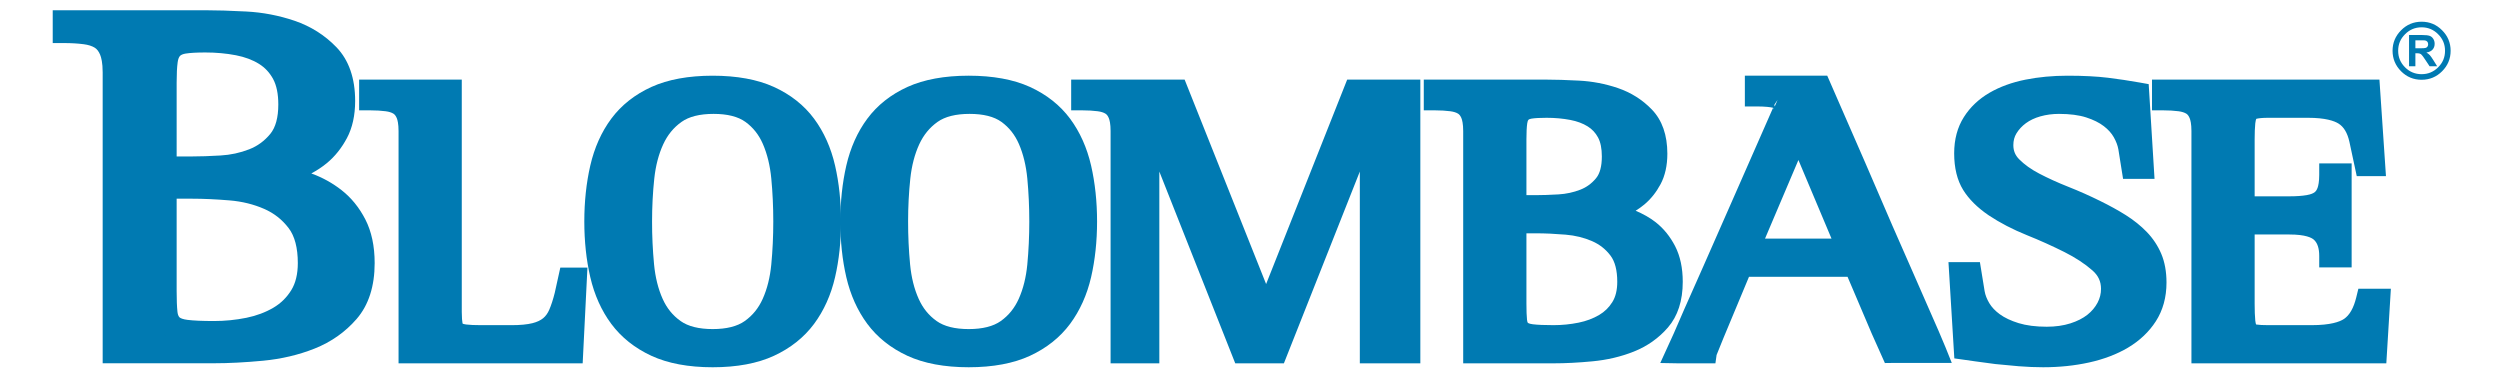
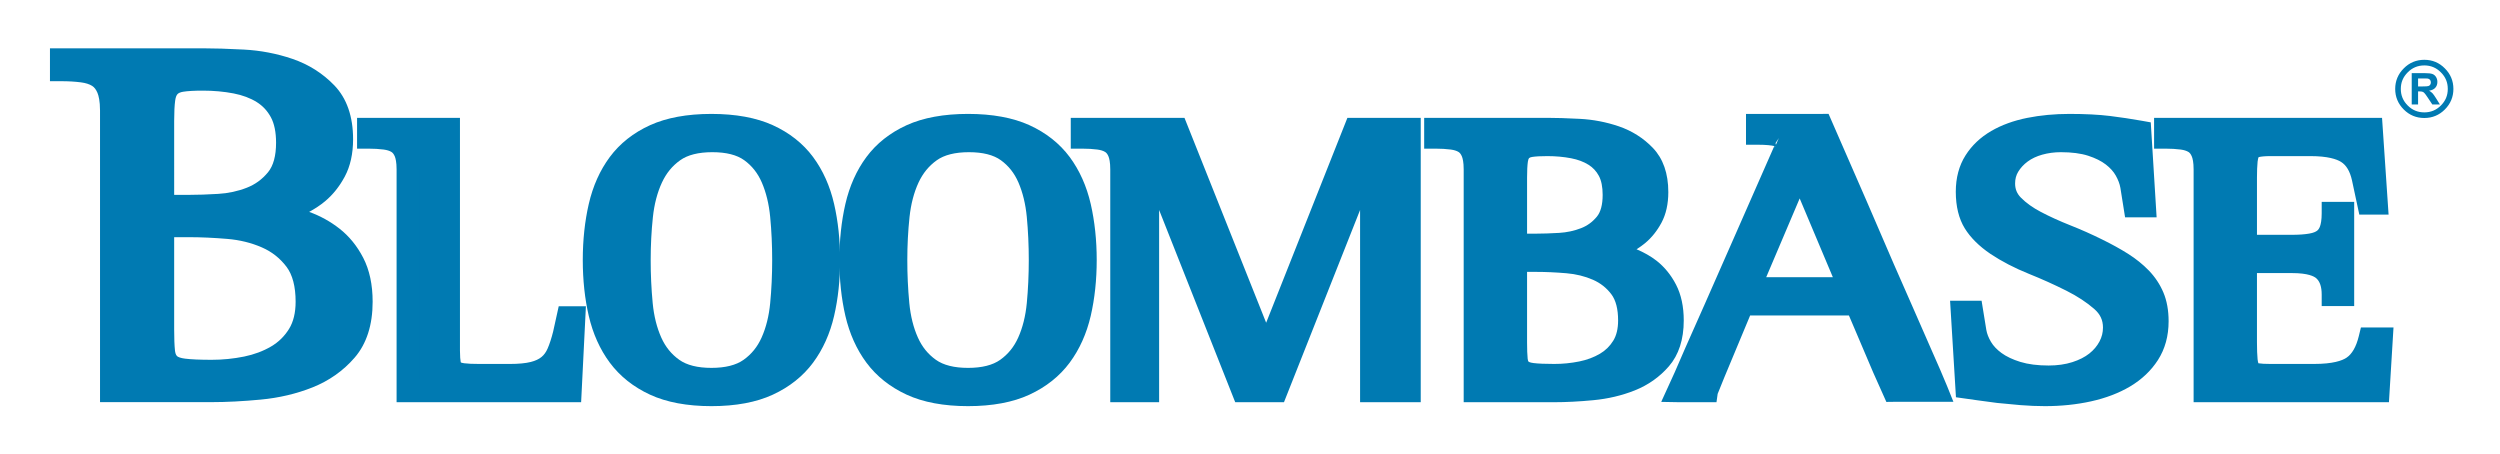
- <svg xmlns="http://www.w3.org/2000/svg" viewBox="-10.38 6.38 903.76 136.24">
+ <svg xmlns="http://www.w3.org/2000/svg" viewBox="-9.34 -7.34 901.68 163.68">
  <switch>
    <g>
      <path fill="none" d="M878.74 147.401H0V0h878.74v147.401z" />
      <g fill="#007AB2">
        <path d="M857.623 17.326c-2.043 2.035-3.083 4.529-3.083 7.407 0 2.875 1.04 5.372 3.089 7.419 2.024 2.035 4.521 3.067 7.416 3.067 2.884 0 5.373-1.033 7.399-3.07 2.048-2.036 3.089-4.533 3.089-7.417 0-2.887-1.041-5.382-3.094-7.416-2.014-2.046-4.504-3.087-7.395-3.087-2.901 0-5.398 1.042-7.421 3.097zm1.44 13.396c-1.682-1.68-2.497-3.638-2.497-5.989 0-2.353.815-4.309 2.493-5.98 1.635-1.661 3.646-2.499 5.986-2.499 2.327 0 4.333.838 5.96 2.492 1.688 1.672 2.503 3.628 2.503 5.987 0 2.358-.815 4.316-2.495 5.985-1.636 1.645-3.643 2.477-5.968 2.477-2.337 0-4.351-.832-5.982-2.473z" />
        <path d="M860.5 30.343V19.044h4.813c1.215 0 2.073.099 2.633.296.555.197.982.563 1.315 1.082.332.527.493 1.11.493 1.787 0 .851-.249 1.546-.761 2.11-.479.543-1.227.896-2.22 1.051.479.274.893.59 1.233.942.305.33.733.945 1.286 1.82l1.374 2.21h-2.734l-1.647-2.474c-.572-.863-.973-1.409-1.207-1.639a1.468 1.468 0 0 0-.68-.467c-.232-.088-.632-.135-1.138-.135h-.468v4.714H860.5m2.293-6.506h1.667c1.119 0 1.801-.046 2.067-.146.281-.083.479-.254.646-.483.14-.214.233-.497.233-.844 0-.384-.121-.7-.321-.931-.199-.235-.48-.382-.867-.451-.179-.015-.72-.031-1.652-.031h-1.773v2.886zM30.875 32.498c0-3.337-.427-6-1.254-7.968-.832-1.973-2.007-3.438-3.521-4.396-1.526-.955-3.426-1.581-5.714-1.875-2.286-.297-4.8-.449-7.566-.449v-3.584h51.037c4.009 0 8.855.153 14.529.449 5.674.295 11.134 1.342 16.396 3.135 5.254 1.794 9.747 4.635 13.48 8.514 3.733 3.877 5.608 9.4 5.608 16.569 0 4.536-.833 8.359-2.493 11.473-1.661 3.112-3.702 5.676-6.122 7.701a30.671 30.671 0 0 1-7.881 4.841c-2.834 1.197-5.494 2.15-7.987 2.863v.354c3.586.481 7.254 1.38 10.987 2.697a35.15 35.15 0 0 1 10.167 5.553c3.054 2.385 5.542 5.467 7.475 9.225 1.934 3.766 2.908 8.393 2.908 13.883 0 7.408-1.835 13.238-5.5 17.477-3.667 4.24-8.194 7.434-13.595 9.58-5.395 2.15-11.236 3.531-17.529 4.125-6.294.596-12.074.896-17.321.896H30.875V32.498zm18.462 34.583h9.541c3.054 0 6.607-.112 10.688-.357 4.087-.236 7.96-1.07 11.628-2.506 3.66-1.429 6.773-3.7 9.334-6.804 2.56-3.115 3.839-7.529 3.839-13.269 0-4.537-.799-8.269-2.387-11.194-1.593-2.923-3.772-5.257-6.54-6.99-2.774-1.729-6.02-2.947-9.755-3.671-3.739-.72-7.68-1.08-11.828-1.08-3.326 0-5.914.15-7.78.449-1.867.305-3.32.988-4.36 2.057-1.034 1.074-1.694 2.601-1.968 4.568-.28 1.973-.413 4.633-.413 7.98v30.817zm0 44.439c0 3.352.101 6.01.313 7.977.208 1.971.867 3.496 1.974 4.57 1.108 1.072 2.867 1.766 5.287 2.059 2.414.303 5.774.447 10.068.447 4.287 0 8.466-.42 12.555-1.254 4.078-.832 7.747-2.213 10.994-4.119 3.246-1.908 5.874-4.484 7.887-7.707 2.001-3.223 3.007-7.229 3.007-12.01 0-6.447-1.386-11.492-4.153-15.135-2.774-3.639-6.254-6.389-10.475-8.238-4.228-1.855-8.821-2.992-13.802-3.406-4.98-.418-9.687-.637-14.115-.637h-9.541v37.453z" />
        <path d="M12.82 10.085H8.68v11.863h4.14c2.548 0 4.914.14 7.033.415 1.678.216 3.039.646 4.051 1.279.774.491 1.403 1.312 1.903 2.497.422 1.005.929 2.93.929 6.359V137.7h40.243c5.338 0 11.297-.308 17.711-.915 6.633-.626 12.916-2.106 18.671-4.4 5.989-2.381 11.102-5.987 15.193-10.718 4.319-4.995 6.509-11.786 6.509-20.185 0-6.118-1.132-11.426-3.365-15.773-2.21-4.297-5.106-7.861-8.609-10.597-3.277-2.571-6.956-4.59-10.921-6.029 2.016-1.109 3.968-2.346 5.755-3.852 2.811-2.353 5.206-5.356 7.106-8.918 1.978-3.709 2.98-8.225 2.98-13.421 0-8.238-2.276-14.778-6.766-19.441-4.181-4.344-9.27-7.561-15.125-9.56A64.714 64.714 0 0 0 78.6 10.539c-5.867-.306-10.69-.455-14.744-.455H12.82zm51.037 8.28c3.854 0 8.669.149 14.313.444a56.41 56.41 0 0 1 15.276 2.919c4.593 1.568 8.574 4.08 11.833 7.466 2.954 3.067 4.452 7.676 4.452 13.699 0 3.824-.675 7.028-2.006 9.525-1.397 2.619-3.122 4.797-5.125 6.475a26.62 26.62 0 0 1-6.831 4.2c-2.667 1.127-5.196 2.035-7.519 2.699l-3.001.858v7.098l3.589.482c3.3.443 6.718 1.283 10.16 2.498a31.227 31.227 0 0 1 8.99 4.906c2.559 1.998 4.692 4.642 6.349 7.861 1.625 3.164 2.449 7.199 2.449 11.989 0 6.353-1.511 11.322-4.492 14.769-3.213 3.715-7.248 6.556-11.992 8.441-5.027 2.004-10.54 3.299-16.389 3.851-6.157.582-11.854.878-16.933.878H35.016V32.5c0-3.86-.531-7.08-1.577-9.571-.765-1.814-1.795-3.32-3.03-4.562 15.108-.002 33.448-.002 33.448-.002z" />
        <path d="M55.423 17.571c-2.767.451-5.007 1.546-6.672 3.256-1.668 1.732-2.706 4.043-3.102 6.885-.304 2.144-.453 4.944-.453 8.551V71.22h13.68c3.226 0 6.906-.123 10.936-.365 4.496-.26 8.835-1.197 12.889-2.783 4.303-1.68 8.011-4.38 11.019-8.024 3.178-3.868 4.786-9.216 4.786-15.903 0-5.208-.972-9.638-2.888-13.169-1.936-3.553-4.62-6.419-7.98-8.524-3.189-1.988-6.943-3.409-11.166-4.227-3.985-.767-8.228-1.156-12.615-1.156-3.568.001-6.327.165-8.434.502zm-1.946 18.693c0-3.169.125-5.659.372-7.399.149-1.07.443-1.854.852-2.279.385-.396 1.078-.685 2.044-.842 1.633-.261 4.031-.395 7.113-.395 3.863 0 7.58.338 11.046 1.005 3.219.624 6.029 1.673 8.348 3.119 2.164 1.355 3.833 3.143 5.095 5.458 1.248 2.299 1.882 5.401 1.882 9.213 0 4.72-.975 8.3-2.898 10.641-2.122 2.571-4.623 4.397-7.641 5.575-3.244 1.27-6.729 2.02-10.361 2.229-3.875.233-7.388.351-10.449.351h-5.401c-.002-6.204-.002-26.676-.002-26.676z" />
        <path d="M49.337 69.927h-4.14v41.593c0 3.565.11 6.319.336 8.42.31 2.943 1.389 5.335 3.208 7.099 1.778 1.721 4.358 2.796 7.672 3.196 2.555.32 6.017.478 10.566.478 4.529 0 9.032-.45 13.382-1.337 4.493-.917 8.618-2.467 12.262-4.605 3.805-2.237 6.934-5.293 9.302-9.084 2.415-3.889 3.636-8.664 3.636-14.203 0-7.341-1.681-13.275-4.997-17.639-3.208-4.207-7.28-7.409-12.109-9.526-4.631-2.033-9.719-3.291-15.121-3.74-5.145-.432-10.011-.651-14.458-.651h-9.539zm9.54 8.279c4.217 0 8.849.209 13.769.622 4.491.373 8.69 1.407 12.484 3.072 3.579 1.568 6.472 3.844 8.846 6.957 2.192 2.885 3.306 7.135 3.306 12.625 0 3.973-.802 7.278-2.384 9.826-1.672 2.676-3.79 4.747-6.468 6.322-2.854 1.675-6.126 2.897-9.723 3.632a58.846 58.846 0 0 1-11.728 1.17c-4.143 0-7.357-.14-9.553-.415-1.662-.201-2.597-.609-2.923-.926-.48-.466-.666-1.361-.736-2.029-.192-1.788-.29-4.322-.29-7.543V78.206h5.4zm78.962-24.46c0-2.643-.334-4.744-.98-6.302-.667-1.559-1.588-2.713-2.788-3.465-1.199-.758-2.707-1.25-4.507-1.49-1.799-.234-3.794-.355-5.98-.355V39.3h28.829v79.846c0 1.986.113 3.564.327 4.746.221 1.18.714 2.076 1.479 2.689.76.613 1.88 1.014 3.361 1.203 1.474.193 3.466.279 5.98.279h10.975c3.493 0 6.354-.279 8.594-.846 2.241-.566 4.066-1.439 5.487-2.621 1.426-1.18 2.54-2.711 3.359-4.598.821-1.889 1.555-4.156 2.215-6.795l1.313-5.949h2.128l-1.313 26.33h-58.479V53.746z" />
        <path d="M152.413 35.161h-32.968v11.112h4.14c1.979 0 3.812.108 5.445.321 1.199.16 2.155.458 2.83.885.474.297.86.816 1.193 1.594.285.688.646 2.1.646 4.673v83.98h66.558l1.725-34.609h-9.805l-2.01 9.111c-.607 2.423-1.275 4.483-1.988 6.122-.564 1.3-1.284 2.3-2.201 3.059-.944.785-2.241 1.387-3.863 1.797-1.888.478-4.438.72-7.579.72h-10.975c-2.376 0-4.208-.082-5.442-.244-.728-.093-1.09-.227-1.236-.294-.015-.031-.04-.071-.074-.256-.114-.634-.256-1.862-.256-3.984V35.161h-4.14zm-4.14 8.279v75.707c0 2.228.128 4.021.394 5.483.369 1.975 1.273 3.607 2.587 4.816h-9.275V53.745c0-3.205-.424-5.785-1.296-7.888a13.282 13.282 0 0 0-1.368-2.418l8.958.001zm42.991 84.34c.471-.39.844-.897 1.267-1.346l-.15 3.012h-3.726c.93-.502 1.839-1.025 2.609-1.666zm55.991 7.224c-8.187 0-14.989-1.252-20.396-3.752-5.406-2.496-9.713-5.924-12.94-10.262-3.227-4.346-5.515-9.465-6.88-15.359-1.368-5.898-2.048-12.295-2.048-19.184 0-6.893.68-13.305 2.048-19.257 1.365-5.945 3.653-11.084 6.88-15.428 3.227-4.341 7.534-7.738 12.94-10.195 5.408-2.449 12.21-3.683 20.396-3.683 8.193 0 14.989 1.233 20.395 3.683 5.407 2.457 9.722 5.854 12.942 10.195 3.221 4.344 5.521 9.482 6.881 15.428 1.367 5.952 2.046 12.365 2.046 19.257 0 6.889-.679 13.285-2.046 19.184-1.36 5.895-3.66 11.014-6.881 15.359-3.22 4.338-7.535 7.766-12.942 10.262-5.406 2.5-12.201 3.752-20.395 3.752zm-26.049-48.557c0 5.475.247 10.781.741 15.922.494 5.146 1.641 9.721 3.44 13.734 1.801 4.014 4.42 7.248 7.86 9.697 3.442 2.455 8.115 3.682 14.009 3.682 5.895 0 10.568-1.227 14.008-3.682 3.434-2.449 6.06-5.684 7.86-9.697 1.802-4.014 2.955-8.588 3.442-13.734.492-5.141.739-10.447.739-15.922s-.247-10.783-.739-15.927c-.487-5.145-1.615-9.721-3.361-13.735-1.746-4.006-4.313-7.243-7.694-9.696-3.388-2.45-8.034-3.678-13.927-3.678-5.902 0-10.568 1.228-14.003 3.678-3.447 2.453-6.092 5.69-7.947 9.696-1.859 4.015-3.06 8.591-3.607 13.735a150.327 150.327 0 0 0-.821 15.927z" />
        <path d="M225.151 37.796c-6.023 2.737-10.918 6.604-14.554 11.497-3.55 4.778-6.104 10.488-7.592 16.971-1.428 6.217-2.153 13.008-2.153 20.184 0 7.184.725 13.952 2.155 20.119 1.489 6.433 4.043 12.116 7.589 16.892 3.643 4.896 8.53 8.783 14.528 11.553 5.932 2.742 13.379 4.133 22.132 4.133 8.754 0 16.2-1.391 22.132-4.135 6.009-2.773 10.898-6.66 14.528-11.552 3.557-4.8 6.11-10.483 7.59-16.896 1.428-6.161 2.152-12.93 2.152-20.114 0-7.177-.724-13.968-2.151-20.184-1.478-6.458-4.032-12.167-7.59-16.967-3.626-4.89-8.523-8.758-14.555-11.499-5.938-2.69-13.374-4.053-22.107-4.053-8.732 0-16.169 1.363-22.104 4.051zm3.445 89.698c-4.73-2.184-8.55-5.203-11.355-8.975-2.861-3.853-4.938-8.504-6.168-13.822-1.289-5.556-1.941-11.695-1.941-18.25 0-6.553.654-12.72 1.943-18.33 1.23-5.362 3.306-10.033 6.168-13.886 2.83-3.807 6.536-6.716 11.33-8.896 4.85-2.197 11.138-3.312 18.684-3.312 7.546 0 13.833 1.115 18.686 3.313 4.734 2.151 8.545 5.143 11.326 8.891 2.873 3.874 4.949 8.546 6.17 13.885 1.289 5.612 1.941 11.779 1.941 18.334 0 6.557-.652 12.696-1.939 18.249-1.223 5.3-3.3 9.951-6.174 13.829-2.793 3.763-6.612 6.78-11.351 8.968-4.837 2.237-11.115 3.371-18.66 3.371-7.545.001-13.823-1.133-18.66-3.369z" />
        <path d="M231.176 43.718c-4.012 2.855-7.142 6.667-9.299 11.327-2.039 4.405-3.374 9.464-3.967 15.037a155.435 155.435 0 0 0-.844 16.365c0 5.578.255 11.068.76 16.317.535 5.568 1.808 10.626 3.784 15.032 2.101 4.681 5.208 8.508 9.236 11.376 4.138 2.951 9.66 4.449 16.41 4.449 6.751 0 12.273-1.498 16.413-4.452 4.031-2.875 7.138-6.701 9.232-11.373 1.986-4.424 3.26-9.483 3.786-15.037.503-5.25.758-10.739.758-16.313s-.255-11.064-.758-16.321c-.523-5.528-1.764-10.574-3.686-14.992-2.041-4.682-5.088-8.515-9.059-11.396-4.1-2.965-9.602-4.467-16.358-4.467-6.751.001-12.271 1.497-16.408 4.448zm4.474 78.713c-2.855-2.033-4.977-4.656-6.487-8.022-1.606-3.582-2.648-7.766-3.097-12.435a163.158 163.158 0 0 1-.722-15.526c0-5.303.268-10.515.797-15.49.497-4.669 1.59-8.853 3.248-12.434 1.567-3.384 3.723-6.021 6.591-8.063 2.708-1.932 6.611-2.911 11.603-2.911 4.978 0 8.848.973 11.501 2.893 2.793 2.026 4.864 4.643 6.325 7.996 1.572 3.613 2.593 7.81 3.035 12.471.479 5 .721 10.227.721 15.537s-.242 10.534-.72 15.527c-.441 4.654-1.483 8.836-3.098 12.434-1.507 3.359-3.628 5.983-6.487 8.022-2.708 1.933-6.612 2.912-11.604 2.912-4.992.001-8.897-.979-11.606-2.911zm104.161 12.573c-8.194 0-14.988-1.252-20.401-3.752-5.4-2.496-9.714-5.924-12.935-10.262-3.228-4.346-5.515-9.465-6.882-15.359-1.365-5.898-2.046-12.295-2.046-19.184 0-6.893.681-13.305 2.046-19.257 1.367-5.945 3.654-11.084 6.882-15.428 3.22-4.341 7.535-7.738 12.935-10.195 5.413-2.449 12.207-3.683 20.401-3.683s14.989 1.233 20.396 3.683c5.4 2.457 9.713 5.854 12.936 10.195 3.22 4.344 5.52 9.482 6.887 15.428 1.359 5.952 2.046 12.365 2.046 19.257 0 6.889-.687 13.285-2.046 19.184-1.368 5.895-3.667 11.014-6.887 15.359-3.222 4.338-7.535 7.766-12.936 10.262-5.408 2.5-12.202 3.752-20.396 3.752zm-26.05-48.557c0 5.475.249 10.781.742 15.922.492 5.146 1.633 9.721 3.44 13.734 1.799 4.014 4.42 7.248 7.86 9.697 3.439 2.455 8.107 3.682 14.008 3.682 5.895 0 10.561-1.227 14.009-3.682 3.433-2.449 6.052-5.684 7.858-9.697 1.803-4.014 2.949-8.588 3.44-13.734.488-5.141.734-10.447.734-15.922s-.246-10.783-.734-15.927c-.492-5.145-1.612-9.721-3.359-13.735-1.748-4.006-4.314-7.243-7.693-9.696-3.395-2.45-8.034-3.678-13.936-3.678-5.895 0-10.561 1.228-14.001 3.678-3.44 2.453-6.086 5.69-7.949 9.696-1.852 4.015-3.052 8.591-3.6 13.735a151.137 151.137 0 0 0-.819 15.927z" />
        <path d="M317.703 37.795c-6.034 2.746-10.927 6.614-14.553 11.5-3.545 4.771-6.1 10.48-7.591 16.966-1.428 6.226-2.152 13.016-2.152 20.185 0 7.177.724 13.944 2.153 20.117 1.494 6.438 4.048 12.122 7.592 16.894 3.628 4.889 8.514 8.775 14.521 11.552 5.94 2.743 13.388 4.134 22.138 4.134 8.753 0 16.2-1.391 22.133-4.134 6.003-2.775 10.89-6.661 14.521-11.551 3.553-4.797 6.108-10.479 7.597-16.893 1.429-6.202 2.153-12.97 2.153-20.119 0-7.143-.724-13.932-2.15-20.179-1.488-6.469-4.044-12.177-7.597-16.971-3.63-4.89-8.523-8.758-14.547-11.499-5.941-2.691-13.377-4.054-22.11-4.054-8.729.002-16.168 1.364-22.108 4.052zm3.442 89.699c-4.734-2.188-8.552-5.207-11.347-8.972-2.862-3.854-4.938-8.505-6.173-13.827-1.287-5.559-1.939-11.699-1.939-18.248 0-6.547.653-12.715 1.941-18.332 1.233-5.362 3.309-10.034 6.17-13.884 2.782-3.75 6.592-6.742 11.326-8.896 4.853-2.196 11.143-3.311 18.687-3.311 7.546 0 13.833 1.115 18.688 3.314 4.726 2.15 8.537 5.143 11.319 8.892 2.869 3.87 4.948 8.543 6.177 13.889 1.288 5.637 1.941 11.807 1.941 18.329 0 6.525-.653 12.666-1.94 18.254-1.229 5.296-3.309 9.949-6.18 13.824-2.794 3.763-6.613 6.781-11.346 8.969-4.836 2.236-11.114 3.37-18.659 3.37-7.542-.001-13.823-1.135-18.665-3.371z" />
        <path d="M323.728 43.716c-4.008 2.858-7.137 6.667-9.301 11.323-2.039 4.419-3.37 9.477-3.962 15.042-.56 5.274-.844 10.78-.844 16.365 0 5.566.256 11.057.761 16.317.533 5.583 1.807 10.643 3.786 15.038 2.094 4.672 5.201 8.499 9.234 11.37 4.134 2.951 9.656 4.449 16.409 4.449 6.743 0 12.264-1.497 16.41-4.449 4.023-2.87 7.128-6.695 9.232-11.37 1.98-4.41 3.254-9.469 3.787-15.04.5-5.264.752-10.752.752-16.315s-.253-11.054-.752-16.318c-.531-5.553-1.771-10.597-3.685-14.997-2.042-4.681-5.089-8.514-9.057-11.395-4.11-2.966-9.614-4.467-16.368-4.467-6.741.002-12.26 1.498-16.402 4.447zm4.48 78.716c-2.86-2.036-4.981-4.659-6.487-8.021-1.609-3.573-2.65-7.755-3.097-12.435a163.27 163.27 0 0 1-.723-15.528c0-5.294.268-10.506.797-15.49.496-4.666 1.587-8.851 3.242-12.438 1.57-3.377 3.729-6.017 6.593-8.06 2.709-1.93 6.612-2.909 11.598-2.909 4.979 0 8.852.974 11.513 2.895 2.788 2.024 4.858 4.641 6.321 7.995 1.564 3.595 2.585 7.793 3.033 12.474.475 5.003.715 10.23.715 15.533s-.241 10.528-.715 15.531c-.446 4.666-1.487 8.849-3.096 12.429-1.514 3.365-3.636 5.99-6.486 8.023-2.713 1.932-6.618 2.912-11.605 2.912-4.993 0-8.897-.98-11.603-2.911zm194.501-68.686c0-2.643-.328-4.744-.981-6.302-.659-1.559-1.587-2.713-2.787-3.465-1.199-.758-2.7-1.25-4.507-1.49-1.799-.234-3.793-.355-5.973-.355V39.3h40.289c3.174 0 6.987.124 11.469.357 4.48.237 8.794 1.06 12.94 2.476 4.146 1.418 7.7 3.658 10.647 6.729 2.946 3.065 4.428 7.426 4.428 13.095 0 3.585-.66 6.609-1.967 9.057-1.314 2.455-2.921 4.482-4.834 6.087a24.433 24.433 0 0 1-6.229 3.822c-2.232.945-4.334 1.701-6.301 2.27v.283c2.835.375 5.734 1.086 8.683 2.121a28.134 28.134 0 0 1 8.026 4.387c2.393 1.889 4.367 4.324 5.895 7.293 1.525 2.977 2.293 6.633 2.293 10.971 0 5.854-1.447 10.453-4.34 13.801-2.894 3.354-6.467 5.877-10.734 7.578-4.254 1.699-8.873 2.787-13.836 3.254-4.966.475-9.532.705-13.679.705h-28.503v-79.84zm14.582 27.322h7.533c2.398 0 5.207-.096 8.434-.283 3.227-.191 6.279-.852 9.18-1.984 2.889-1.129 5.341-2.924 7.369-5.376 2.02-2.458 3.025-5.945 3.025-10.478 0-3.587-.625-6.538-1.879-8.851-1.254-2.313-2.975-4.15-5.162-5.518-2.188-1.37-4.752-2.338-7.699-2.903-2.948-.568-6.063-.851-9.342-.851-2.619 0-4.668.117-6.141.354-1.475.236-2.621.78-3.434 1.631-.826.85-1.348 2.054-1.561 3.609-.221 1.558-.324 3.658-.324 6.301v24.349zm0 35.108c0 2.643.078 4.74.238 6.301.166 1.555.688 2.758 1.56 3.607.874.848 2.268 1.395 4.173 1.633 1.914.236 4.563.348 7.95.348 3.386 0 6.687-.328 9.913-.988 3.219-.656 6.113-1.748 8.682-3.26a17.85 17.85 0 0 0 6.219-6.084c1.58-2.545 2.382-5.707 2.382-9.484 0-5.096-1.103-9.082-3.282-11.963-2.179-2.879-4.934-5.045-8.266-6.51-3.336-1.463-6.967-2.361-10.896-2.689-3.934-.33-7.646-.502-11.139-.502h-7.533v29.591z" />
        <path d="M508.461 35.161h-4.14v11.112h4.14c1.975 0 3.804.108 5.438.321 1.198.159 2.154.458 2.831.885.479.3.862.813 1.186 1.578.296.706.654 2.104.654 4.689v83.98h32.643c4.313 0 9.047-.243 14.072-.724 5.326-.501 10.368-1.689 14.978-3.53 4.865-1.939 9.016-4.873 12.333-8.719 3.547-4.104 5.346-9.658 5.346-16.505 0-4.974-.925-9.3-2.749-12.858-1.793-3.485-4.151-6.396-7.014-8.654-2.207-1.728-4.674-3.064-7.264-4.172a29.328 29.328 0 0 0 3.176-2.287c2.309-1.937 4.268-4.395 5.827-7.308 1.631-3.055 2.457-6.758 2.457-11.011 0-6.738-1.878-12.109-5.583-15.963-3.386-3.529-7.522-6.146-12.292-7.778a51.97 51.97 0 0 0-14.062-2.692c-4.693-.245-8.516-.363-11.688-.363h-40.289zm40.289 8.279c3.026 0 6.708.115 11.254.352a43.68 43.68 0 0 1 11.817 2.259c3.506 1.199 6.533 3.11 8.998 5.678 2.205 2.293 3.275 5.639 3.275 10.229 0 2.878-.498 5.269-1.479 7.107-1.073 2.003-2.331 3.597-3.844 4.866a20.43 20.43 0 0 1-5.174 3.178c-2.071.877-4.034 1.585-5.844 2.108l-2.99.864v7.023l3.597.476c2.53.335 5.173.982 7.854 1.924a24.168 24.168 0 0 1 6.847 3.74c1.912 1.51 3.52 3.508 4.765 5.927 1.216 2.373 1.834 5.43 1.834 9.077 0 4.803-1.121 8.535-3.333 11.095-2.477 2.87-5.464 4.976-9.135 6.438-3.877 1.549-8.146 2.551-12.69 2.979-4.771.456-9.24.687-13.291.687h-24.363V53.746c0-3.227-.427-5.812-1.304-7.903a12.96 12.96 0 0 0-1.354-2.403h24.56z" />
        <path d="M541.953 41.091c-2.382.382-4.323 1.344-5.771 2.859-1.428 1.468-2.335 3.464-2.669 5.908-.243 1.714-.362 3.965-.362 6.862v28.489h11.673c2.477 0 5.313-.095 8.674-.29 3.645-.217 7.157-.977 10.445-2.261 3.529-1.38 6.575-3.599 9.054-6.595 2.64-3.214 3.975-7.623 3.975-13.116 0-4.271-.801-7.912-2.38-10.824-1.591-2.936-3.813-5.309-6.606-7.055-2.61-1.635-5.678-2.799-9.113-3.458-3.182-.613-6.589-.925-10.122-.925-2.873 0-5.096.133-6.798.406zm-.522 15.628c0-2.469.096-4.394.283-5.72.103-.745.288-1.159.43-1.304.187-.194.596-.345 1.121-.429 1.246-.2 3.092-.301 5.485-.301 3.009 0 5.888.261 8.559.776 2.429.466 4.543 1.255 6.285 2.347 1.591.994 2.806 2.296 3.72 3.982.915 1.688 1.379 4.001 1.379 6.878 0 3.525-.701 6.167-2.084 7.85-1.584 1.916-3.444 3.276-5.678 4.149-2.479.969-5.144 1.543-7.918 1.707-3.149.184-5.906.276-8.188.276h-3.394V56.719z" />
        <path d="M537.291 82.444h-4.14v33.731c0 2.82.085 5.02.26 6.724.272 2.548 1.21 4.611 2.789 6.149 1.539 1.493 3.739 2.425 6.548 2.775 2.071.256 4.838.38 8.464.38 3.65 0 7.266-.36 10.743-1.072 3.638-.742 6.986-2.003 9.951-3.748a22.027 22.027 0 0 0 7.638-7.47c1.992-3.209 3.003-7.135 3.003-11.666 0-5.981-1.387-10.847-4.121-14.461-2.595-3.43-5.926-6.054-9.9-7.802-3.748-1.644-7.858-2.661-12.218-3.024-4.082-.343-7.946-.517-11.483-.517h-7.534zm7.533 8.28c3.307 0 6.938.164 10.793.487 3.45.288 6.673 1.081 9.58 2.355 2.7 1.188 4.869 2.895 6.627 5.217 1.621 2.143 2.443 5.327 2.443 9.465 0 2.965-.592 5.421-1.759 7.301-1.235 1.992-2.804 3.527-4.797 4.697-2.18 1.282-4.672 2.215-7.414 2.773a45.39 45.39 0 0 1-9.086.905c-3.238 0-5.742-.106-7.443-.316-1.398-.175-1.802-.501-1.806-.504-.103-.1-.251-.443-.317-1.067-.142-1.384-.215-3.361-.215-5.861V90.724h3.394zM395.242 53.746c0-2.643-.319-4.744-.979-6.302-.655-1.559-1.581-2.713-2.787-3.465-1.2-.758-2.706-1.25-4.5-1.49-1.807-.234-3.802-.355-5.981-.355V39.3h34.07l32.109 80.557h.328L479.443 39.3h19.496v94.286h-13.596V47.519h-.326l-34.076 86.067h-11.96l-34.07-86.067h-.327v86.067h-9.342v-79.84z" />
        <path d="M498.939 35.161h-22.308l-29.304 73.904-29.458-73.904h-41.016v11.112h4.14c1.973 0 3.807.108 5.449.321 1.191.159 2.146.458 2.823.885.482.3.862.81 1.181 1.569.301.711.655 2.093.655 4.697v83.98h17.622V68.398l27.444 69.327h17.587l27.449-69.33v69.33h21.875V35.161h-4.139zm-98.495 8.279v86.006h-1.063V53.745c0-3.251-.427-5.841-1.306-7.916a12.717 12.717 0 0 0-1.345-2.39l3.714.001zm11.814 0l32.109 80.557h5.918l-2.157 5.449h-6.333L407.748 43.44h4.51zm82.542 0v86.006h-5.316V43.44h5.316zm152.666-5.556a2638.11 2638.11 0 0 1 12.7 29.097 3549.896 3549.896 0 0 0 9.743 22.578c2.84 6.51 5.3 12.104 7.374 16.779 2.072 4.672 3.818 8.66 5.24 11.961 3.387 7.643 5.566 12.693 6.553 15.148h-15.394a422.772 422.772 0 0 1-3.608-8.072 606.917 606.917 0 0 1-3.193-7.502 707.356 707.356 0 0 0-3.193-7.504 686.708 686.708 0 0 1-3.44-8.064h-41.116c-8.628 20.574-12.941 31.002-12.941 31.281h-9.994c.651-1.316 1.414-2.996 2.293-5.02.867-2.031 2.153-4.984 3.846-8.852 1.701-3.867 3.988-9.037 6.883-15.502 2.893-6.463 6.414-14.465 10.566-23.994 4.146-9.528 9.174-20.949 15.067-34.26 0-.187.062-.333.169-.431.547-1.6 0-2.799-1.643-3.603-1.633-.804-4.58-1.208-8.845-1.208v-2.833h22.933zm-26.043 58.895h36.532l-18.184-43.177-18.348 43.177z" />
        <path d="M647.466 33.745h-27.073v11.112h4.14c3.281 0 5.092.253 6.068.481l-14.613 33.228-10.549 23.955-6.894 15.526-3.864 8.894-2.195 4.809-2.675 5.859 6.385.116h13.553l.422-3.007c.297-.835 2.293-5.793 11.715-28.274h35.628l2.381 5.581 3.169 7.446 3.217 7.558 4.735 10.593 2.668-.035H695.2l-2.283-5.683c-1.034-2.575-3.319-7.859-6.608-15.282l-5.241-11.963-7.364-16.756-9.731-22.552-13.805-31.627-2.702.021zM631.078 44.41c0-.086.01-.166.029-.237l1.128-1.708-1.05 2.405c-.044-.157-.107-.317-.107-.46zm-.248.986l.113.029-.232.534.119-.563zm7.054 3.018l-.08.177.08-.177zm6.872-6.39l11.605 26.587 9.754 22.604 7.384 16.802 5.223 11.92c1.637 3.693 3.017 6.838 4.112 9.371h-6.468l-2.493-5.578-6.386-15.003-4.498-10.543-2.742-.019h-43.844l7.175-16.293 15.058-34.238.1-.472.201-.295a7.55 7.55 0 0 0 .421-2.442c0-.848-.212-1.642-.516-2.401h5.914zm-38.63 79.35l6.869-15.47 2.876-6.531-.558 1.331c-7.165 17.086-10.443 24.925-11.958 28.742h-.736l3.507-8.072z" />
        <path d="M635.962 51.983l-20.796 48.936h49.024l-24.401-57.942-3.827 9.006zm3.792 12.244L651.72 92.64h-24.04l12.074-28.413zm120.897 2.68l-1.149-7.219c-.332-1.889-1.039-3.8-2.133-5.732-1.086-1.931-2.646-3.679-4.668-5.238-2.02-1.556-4.56-2.832-7.612-3.821-3.062-.991-6.774-1.485-11.142-1.485-2.733 0-5.354.352-7.861 1.057-2.514.711-4.699 1.751-6.553 3.117-1.861 1.371-3.367 3.002-4.507 4.885-1.147 1.889-1.714 4.014-1.714 6.369 0 3.119 1.086 5.781 3.273 8.003 2.18 2.216 4.941 4.2 8.272 5.944 3.329 1.746 6.961 3.396 10.89 4.955a145.908 145.908 0 0 1 11.307 5.027c3.275 1.604 6.221 3.23 8.842 4.877 2.619 1.654 4.886 3.475 6.801 5.451 1.912 1.988 3.387 4.207 4.42 6.656 1.039 2.457 1.561 5.385 1.561 8.779 0 4.525-1.066 8.447-3.193 11.75-2.128 3.305-5.028 6.037-8.682 8.211-3.66 2.17-7.947 3.799-12.861 4.885-4.913 1.086-10.154 1.627-15.728 1.627-2.728 0-5.567-.121-8.521-.355a300.792 300.792 0 0 1-8.274-.775c-2.563-.287-4.854-.59-6.874-.922-2.027-.324-3.527-.537-4.5-.635l-1.647-27.043h3.446l1.147 7.082c.325 1.891 1.06 3.797 2.207 5.732 1.146 1.93 2.786 3.684 4.913 5.238 2.133 1.555 4.808 2.832 8.029 3.824 3.227.988 7.014 1.482 11.386 1.482 3.601 0 6.874-.471 9.827-1.414 2.955-.945 5.436-2.219 7.455-3.82 2.02-1.607 3.6-3.494 4.755-5.666a14.719 14.719 0 0 0 1.72-6.934c0-3.875-1.508-7.131-4.508-9.77-3.006-2.645-6.66-5.047-10.98-7.221a181.99 181.99 0 0 0-13.842-6.23c-4.914-1.98-9.281-4.244-13.1-6.793-3.608-2.451-6.283-5.098-8.029-7.927-1.746-2.834-2.626-6.518-2.626-11.045 0-4.25.951-7.881 2.874-10.9 1.905-3.021 4.533-5.498 7.859-7.428 3.334-1.938 7.234-3.354 11.715-4.251 4.479-.896 9.281-1.35 14.414-1.35 5.566 0 10.262.243 14.081.71 3.826.476 7.595 1.036 11.308 1.701l1.641 26.611h-3.439z" />
        <path d="M721.835 35.175c-4.906.982-9.274 2.574-12.984 4.731-3.903 2.265-7.027 5.226-9.28 8.798-2.327 3.654-3.512 8.07-3.512 13.108 0 5.279 1.091 9.726 3.241 13.216 2.054 3.327 5.157 6.415 9.228 9.18 4.061 2.711 8.721 5.13 13.878 7.209a178.372 178.372 0 0 1 13.529 6.089c3.983 2.004 7.384 4.235 10.106 6.631 2.117 1.861 3.103 3.979 3.103 6.661 0 1.774-.407 3.413-1.246 5.01-.885 1.664-2.088 3.094-3.667 4.351-1.614 1.281-3.682 2.331-6.139 3.117-2.527.807-5.41 1.217-8.565 1.217-3.933 0-7.355-.438-10.174-1.301-2.753-.848-5.044-1.929-6.803-3.212-1.654-1.209-2.932-2.559-3.793-4.007-.881-1.486-1.448-2.94-1.686-4.32l-1.705-10.52h-11.368l2.12 34.808 3.514.494 4.26.604 7.066.948 8.401.787c3.087.245 6.063.369 8.854.369 5.852 0 11.443-.58 16.621-1.725 5.318-1.175 10.056-2.98 14.079-5.366 4.212-2.506 7.592-5.712 10.051-9.53 2.557-3.97 3.853-8.677 3.853-13.991 0-3.934-.635-7.43-1.888-10.392-1.224-2.901-2.99-5.564-5.249-7.913-2.153-2.224-4.698-4.266-7.573-6.082-2.757-1.731-5.86-3.444-9.232-5.095a150.488 150.488 0 0 0-11.604-5.159c-3.79-1.503-7.32-3.109-10.49-4.771-2.939-1.539-5.375-3.282-7.244-5.181-1.423-1.445-2.085-3.065-2.085-5.1 0-1.608.364-2.988 1.112-4.22.855-1.414 2.006-2.657 3.424-3.701 1.445-1.065 3.203-1.895 5.225-2.467 2.122-.597 4.39-.9 6.734-.9 3.915 0 7.234.432 9.866 1.284 2.584.837 4.725 1.901 6.361 3.162 1.573 1.213 2.78 2.556 3.586 3.988.855 1.512 1.414 2.996 1.664 4.42l1.694 10.642h11.373l-2.111-34.252-3.202-.573a217.962 217.962 0 0 0-11.526-1.734c-4.029-.493-8.936-.742-14.592-.742-5.356 0-10.479.481-15.225 1.43zm-18.222 87.645c1.164 1.377 2.468 2.688 4.056 3.848 1.716 1.252 3.737 2.333 5.996 3.258l-1.798-.168-6.65-.892-1.245-.175-.359-5.871zm45.768 3.822c2.456-1.954 4.418-4.296 5.837-6.965 1.467-2.795 2.205-5.774 2.205-8.878 0-5.094-1.989-9.427-5.913-12.878-3.252-2.861-7.24-5.489-11.854-7.811a187.302 187.302 0 0 0-14.156-6.372c-4.631-1.867-8.786-4.019-12.348-6.396-3.07-2.086-5.369-4.333-6.805-6.658-1.332-2.163-2.009-5.148-2.009-8.871 0-3.486.729-6.325 2.227-8.677 1.541-2.445 3.706-4.482 6.444-6.071a27.839 27.839 0 0 1 2.191-1.136c-1.429 1.328-2.725 2.759-3.715 4.396-1.533 2.523-2.313 5.389-2.313 8.513 0 4.229 1.502 7.899 4.463 10.907 2.473 2.513 5.603 4.77 9.303 6.708 3.425 1.796 7.222 3.523 11.283 5.135a142.967 142.967 0 0 1 10.989 4.886c3.135 1.535 5.981 3.104 8.483 4.677 2.312 1.46 4.344 3.085 6.03 4.826 1.541 1.603 2.749 3.418 3.578 5.385.82 1.938 1.235 4.35 1.235 7.17 0 3.751-.829 6.861-2.534 9.509-1.76 2.732-4.222 5.052-7.318 6.895-2.245 1.331-4.822 2.432-7.653 3.32a23.782 23.782 0 0 0 2.35-1.614zm5.848-81.203c-1.318-1.015-2.832-1.918-4.494-2.723 2.674.333 5.259.719 7.785 1.128.068 1.104.179 2.893.313 5.088-1.042-1.24-2.215-2.422-3.604-3.493zm30.744 8.307c0-2.643-.327-4.744-.988-6.302-.659-1.559-1.58-2.713-2.778-3.465-1.208-.758-2.709-1.25-4.508-1.49-1.801-.234-3.794-.355-5.98-.355V39.3h74.207l1.8 26.62h-2.78l-1.967-9.201c-.987-4.344-2.921-7.406-5.813-9.2-2.895-1.793-7.288-2.694-13.188-2.694h-14.415c-2.081 0-3.74.143-5 .427-1.254.284-2.153.851-2.701 1.699-.547.852-.898 2.051-1.066 3.607-.158 1.561-.247 3.61-.247 6.161V81.49h16.716c2.727 0 5.047-.162 6.954-.496 1.914-.326 3.446-.92 4.588-1.77 1.146-.844 1.993-2.051 2.546-3.611.541-1.557.82-3.559.82-6.014h3.439v29.305h-3.439c0-3.963-1.1-6.936-3.279-8.92-2.181-1.982-6.063-2.973-11.629-2.973h-16.716v29.164c0 2.734.089 4.908.247 6.514.168 1.605.555 2.807 1.154 3.609.594.803 1.5 1.297 2.701 1.486 1.199.193 2.831.279 4.912.279h15.728c6.329 0 10.976-.963 13.922-2.898 2.954-1.934 5.021-5.359 6.222-10.27h4.1l-1.141 18.689h-62.418V53.746z" />
        <path d="M845.925 35.161h-78.347v11.112h4.14c1.979 0 3.811.108 5.446.321 1.192.159 2.153.46 2.842.892.459.288.841.802 1.166 1.57.303.714.661 2.102.661 4.689v83.98h70.452l1.646-26.969h-11.75l-.771 3.157c-.939 3.842-2.442 6.463-4.468 7.788-1.546 1.017-4.817 2.223-11.654 2.223H809.56c-1.89 0-3.321-.076-4.253-.227a5.152 5.152 0 0 1-.103-.024c-.081-.201-.211-.616-.295-1.415-.146-1.483-.225-3.595-.225-6.083V91.151h12.576c5.881 0 8.065 1.188 8.845 1.896 1.294 1.178 1.924 3.094 1.924 5.856v4.14h11.719V65.459H828.03v4.14c0 2.442-.321 3.879-.591 4.655-.267.751-.626 1.294-1.091 1.637-.438.326-1.269.756-2.828 1.021-1.663.291-3.763.438-6.259.438h-12.576V56.719c0-2.332.076-4.265.226-5.744.1-.92.256-1.394.352-1.618.046-.02.06-.034.213-.069.653-.147 1.897-.324 4.085-.324h14.415c6.331 0 9.481 1.128 11.009 2.074 1.924 1.193 3.219 3.352 3.956 6.599l2.655 12.423h10.558l-2.359-34.899h-3.87zm-46.471 8.279c-.439.433-.815.867-1.072 1.266-.908 1.414-1.464 3.18-1.705 5.408-.181 1.782-.271 3.995-.271 6.605v59.457c0 2.793.09 5.121.267 6.92.252 2.402.892 4.252 1.958 5.681.157.213.373.442.587.67h-9.105V53.746c0-3.24-.431-5.831-1.317-7.919a12.917 12.917 0 0 0-1.345-2.387h12.003zm42.602 0l.201 2.971c-.879-.916-1.832-1.74-2.911-2.41-.346-.214-.771-.368-1.143-.561h3.853zm-10.781 39.106c.069-.052.126-.116.194-.169v4.402c-1.137-.989-2.57-1.742-4.193-2.351 1.503-.472 2.889-1.056 3.999-1.882zm10.207 46.08c1.212-.793 2.266-1.827 3.245-2.973l-.231 3.793h-4.607c.534-.271 1.117-.507 1.593-.82z" />
      </g>
    </g>
  </switch>
</svg>
